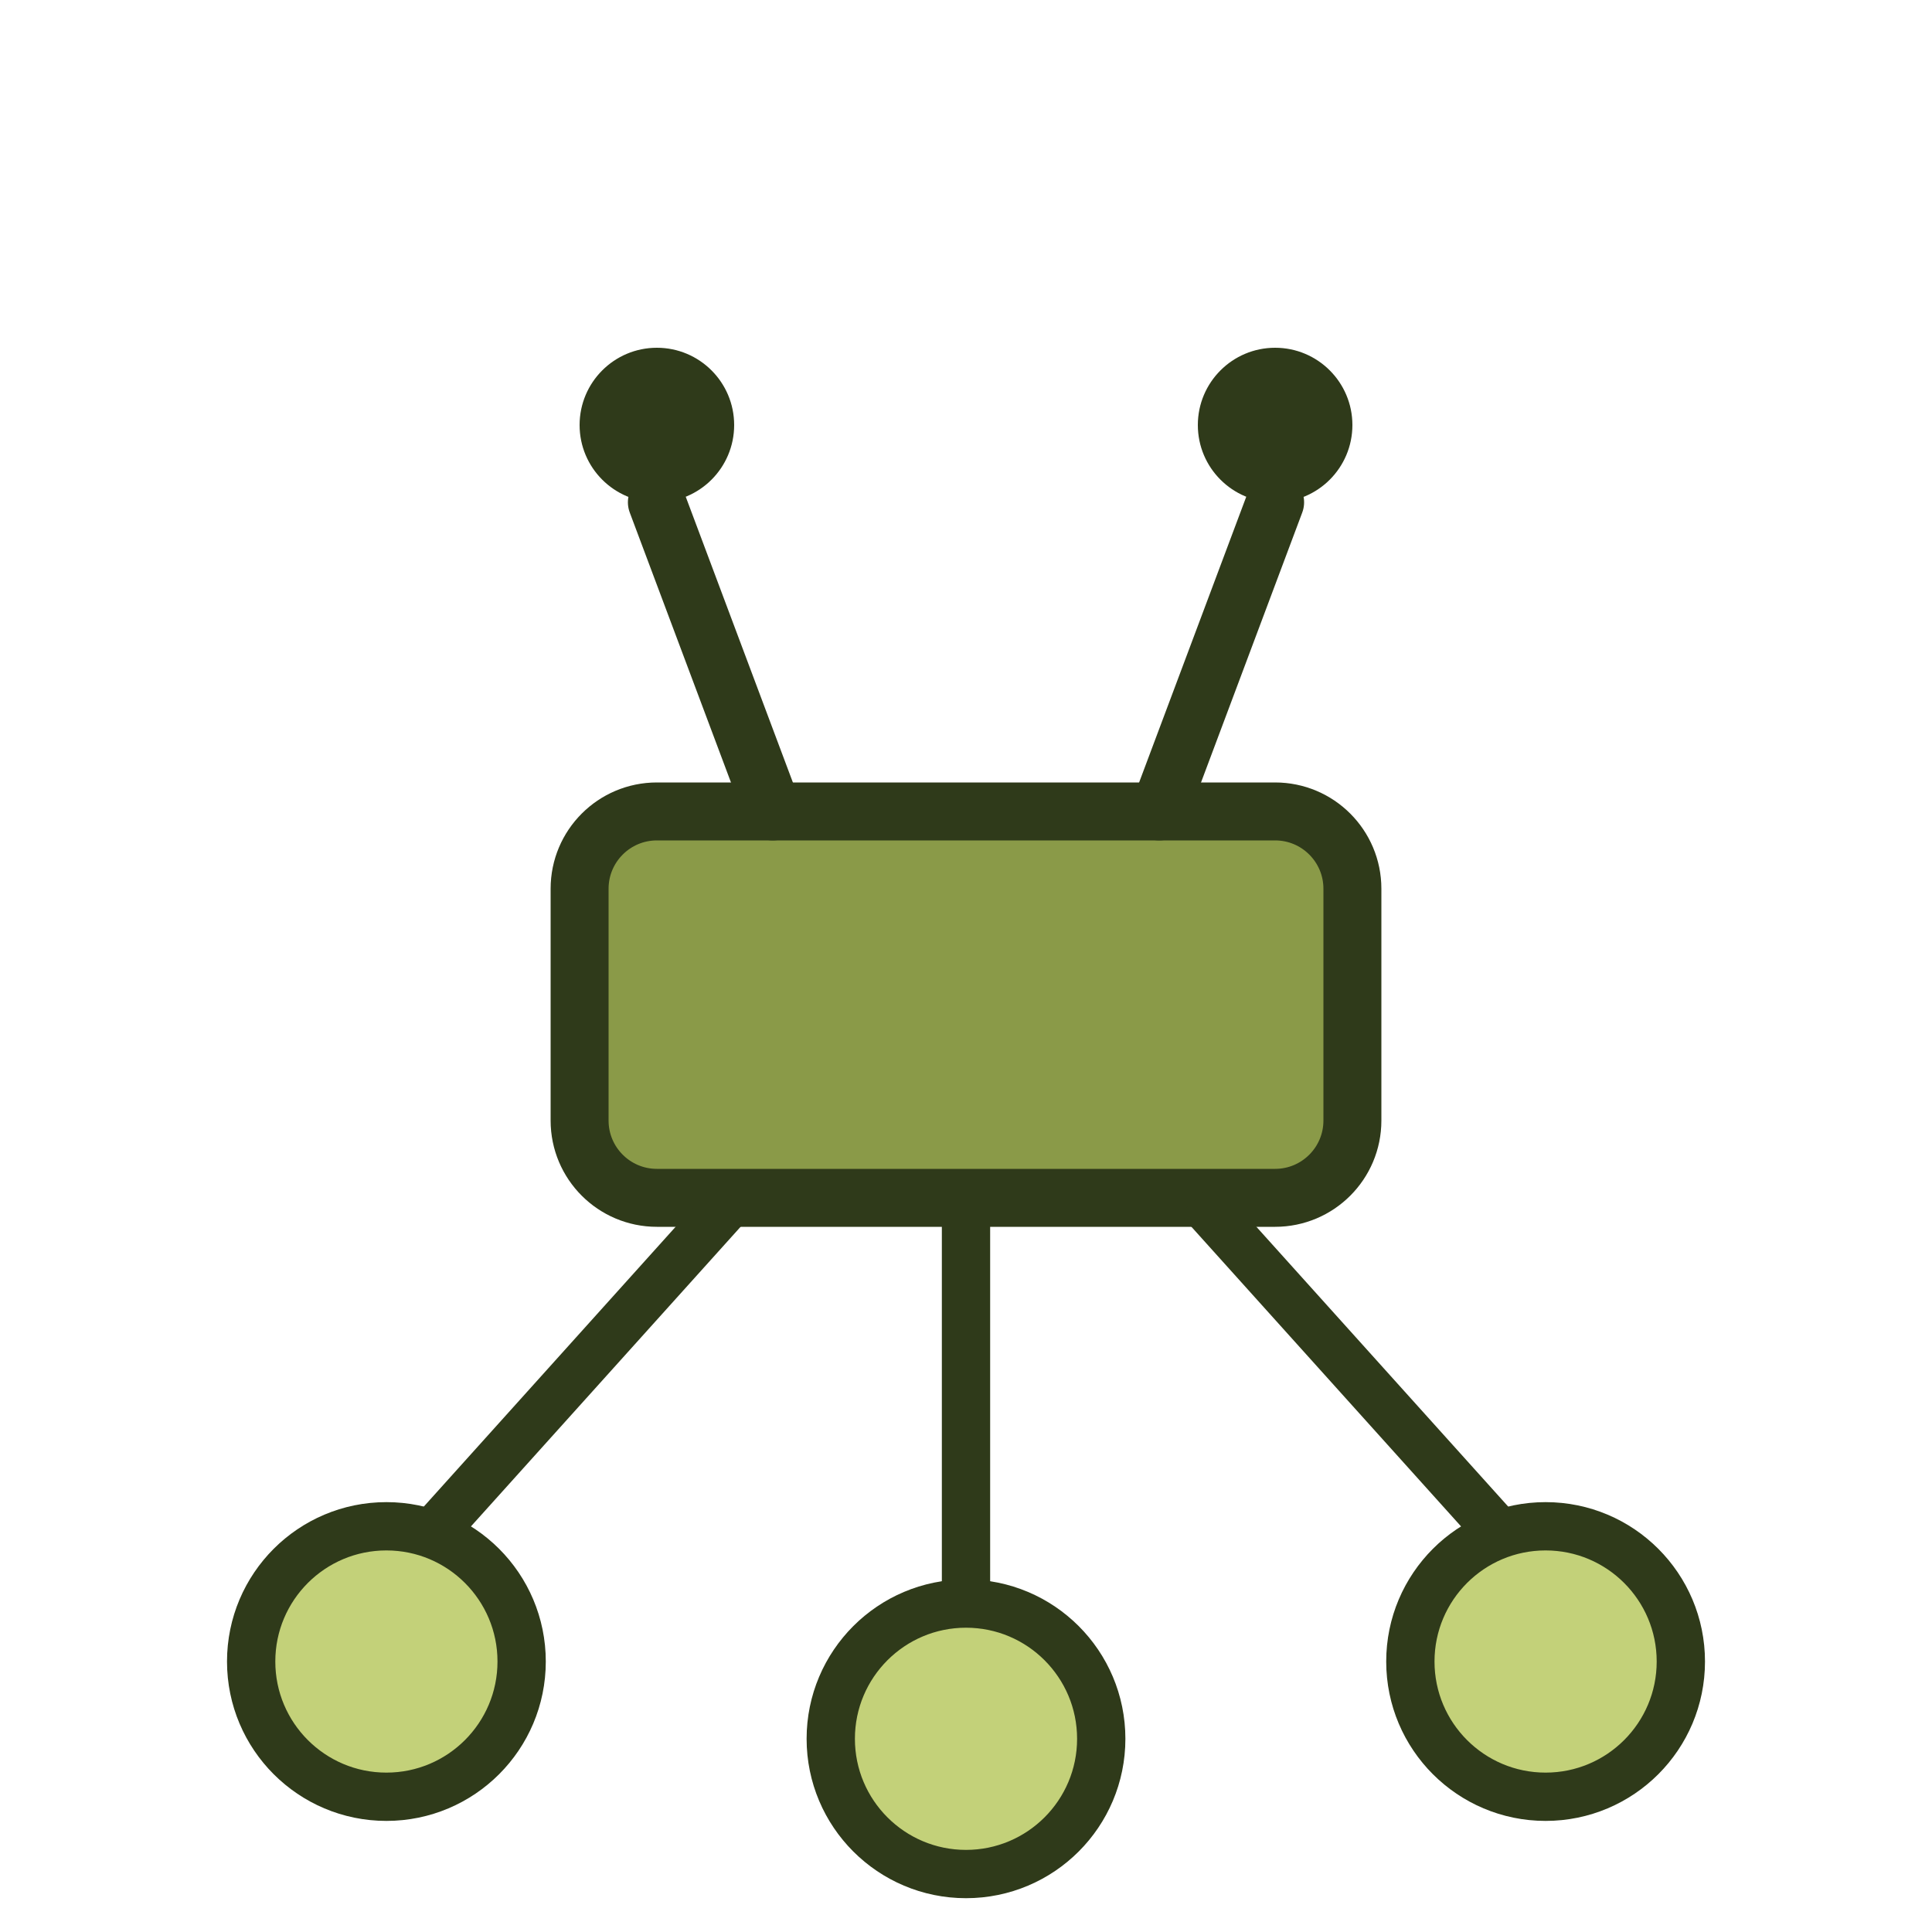
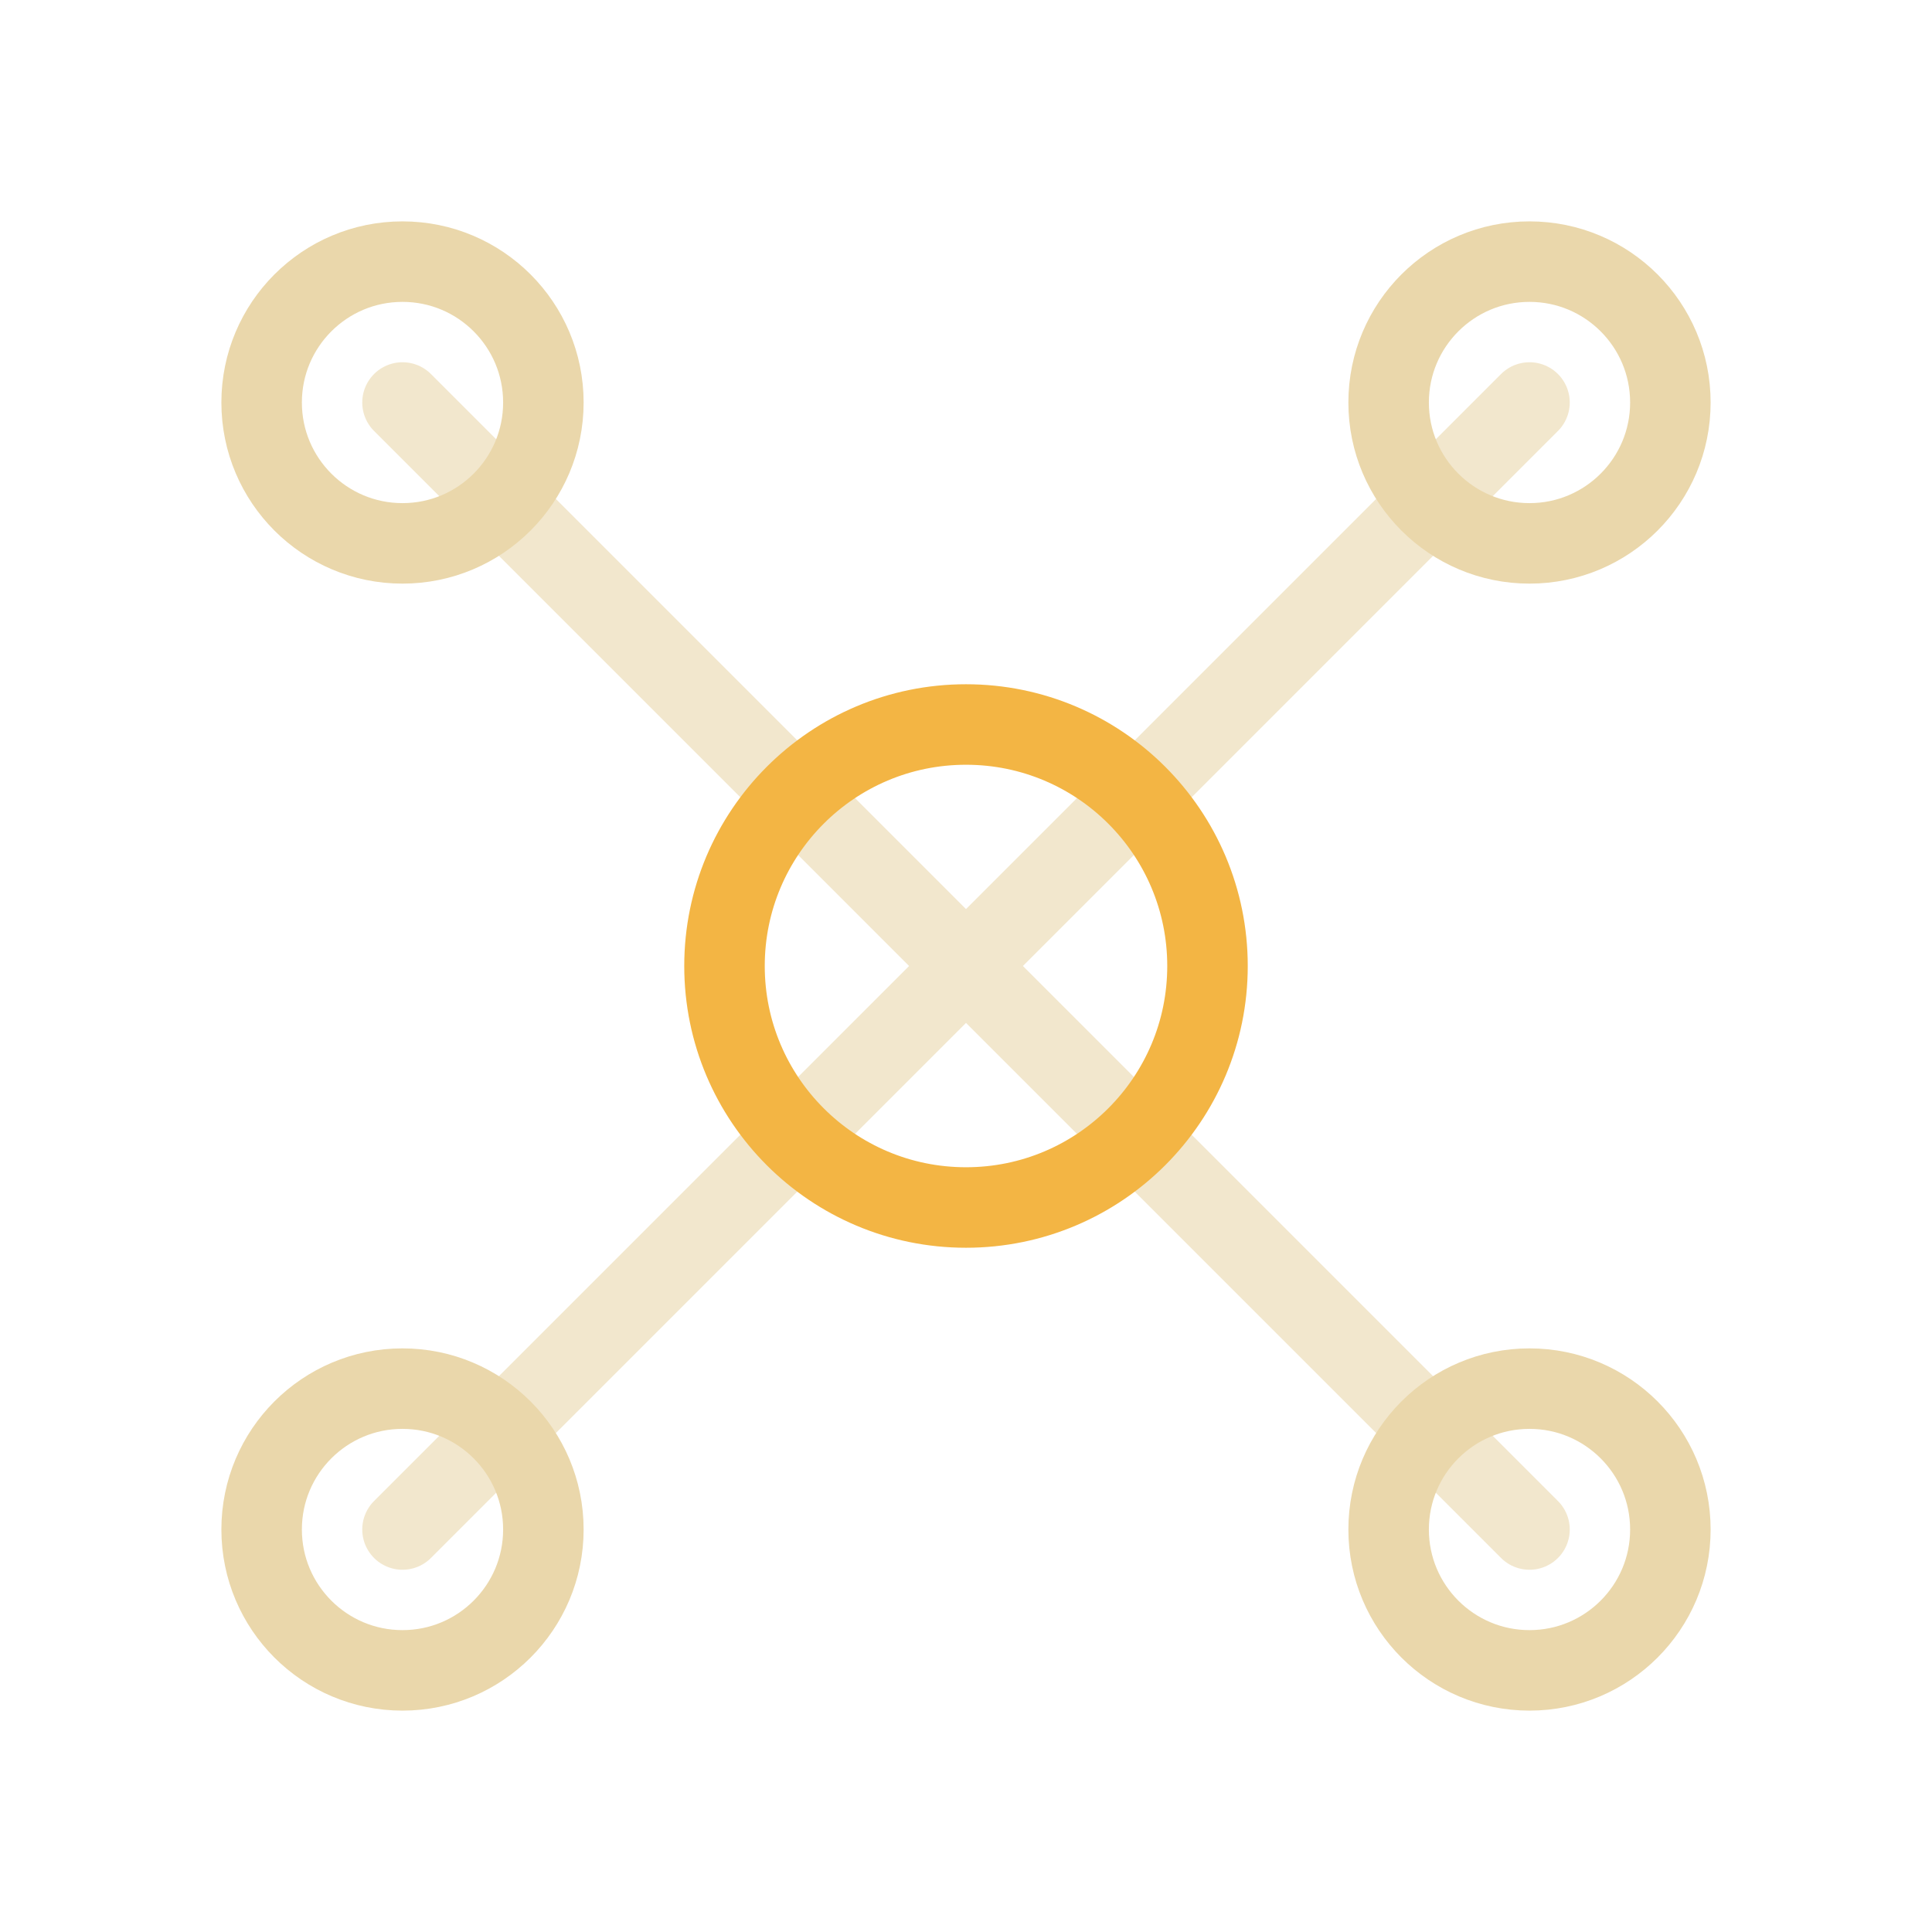
- <svg xmlns="http://www.w3.org/2000/svg" viewBox="0 0 100 100">
-   <rect x="30" y="42" width="40" height="20" rx="4" fill="#8a9a48" stroke="#2f3a1a" stroke-width="3" />
-   <line x1="40" y1="42" x2="34" y2="26" stroke="#2f3a1a" stroke-width="3" stroke-linecap="round" />
-   <line x1="60" y1="42" x2="66" y2="26" stroke="#2f3a1a" stroke-width="3" stroke-linecap="round" />
-   <circle cx="34" cy="22" r="4" fill="#2f3a1a" />
-   <circle cx="66" cy="22" r="4" fill="#2f3a1a" />
-   <g stroke="#2f3a1a" stroke-width="2.5" fill="none">
-     <line x1="38" y1="62" x2="20" y2="82" />
-     <line x1="50" y1="62" x2="50" y2="86" />
-     <line x1="62" y1="62" x2="80" y2="82" />
-   </g>
-   <g fill="#c3d179" stroke="#2f3a1a" stroke-width="2.5">
-     <circle cx="20" cy="86" r="7" />
-     <circle cx="50" cy="90" r="7" />
-     <circle cx="80" cy="86" r="7" />
-   </g>
+ <svg xmlns="http://www.w3.org/2000/svg" viewBox="0 0 48 48" fill="none" stroke="#ead7ab" stroke-width="2" stroke-linecap="round" stroke-linejoin="round">
+   <path d="M24 24L10 10M24 24l14-14M24 24L10 38M24 24l14 14" opacity=".6" />
+   <circle cx="10" cy="10" r="3.5" />
+   <circle cx="38" cy="10" r="3.5" />
+   <circle cx="10" cy="38" r="3.5" />
+   <circle cx="38" cy="38" r="3.5" />
+   <circle cx="24" cy="24" r="6" stroke="#f3b544" />
</svg>
